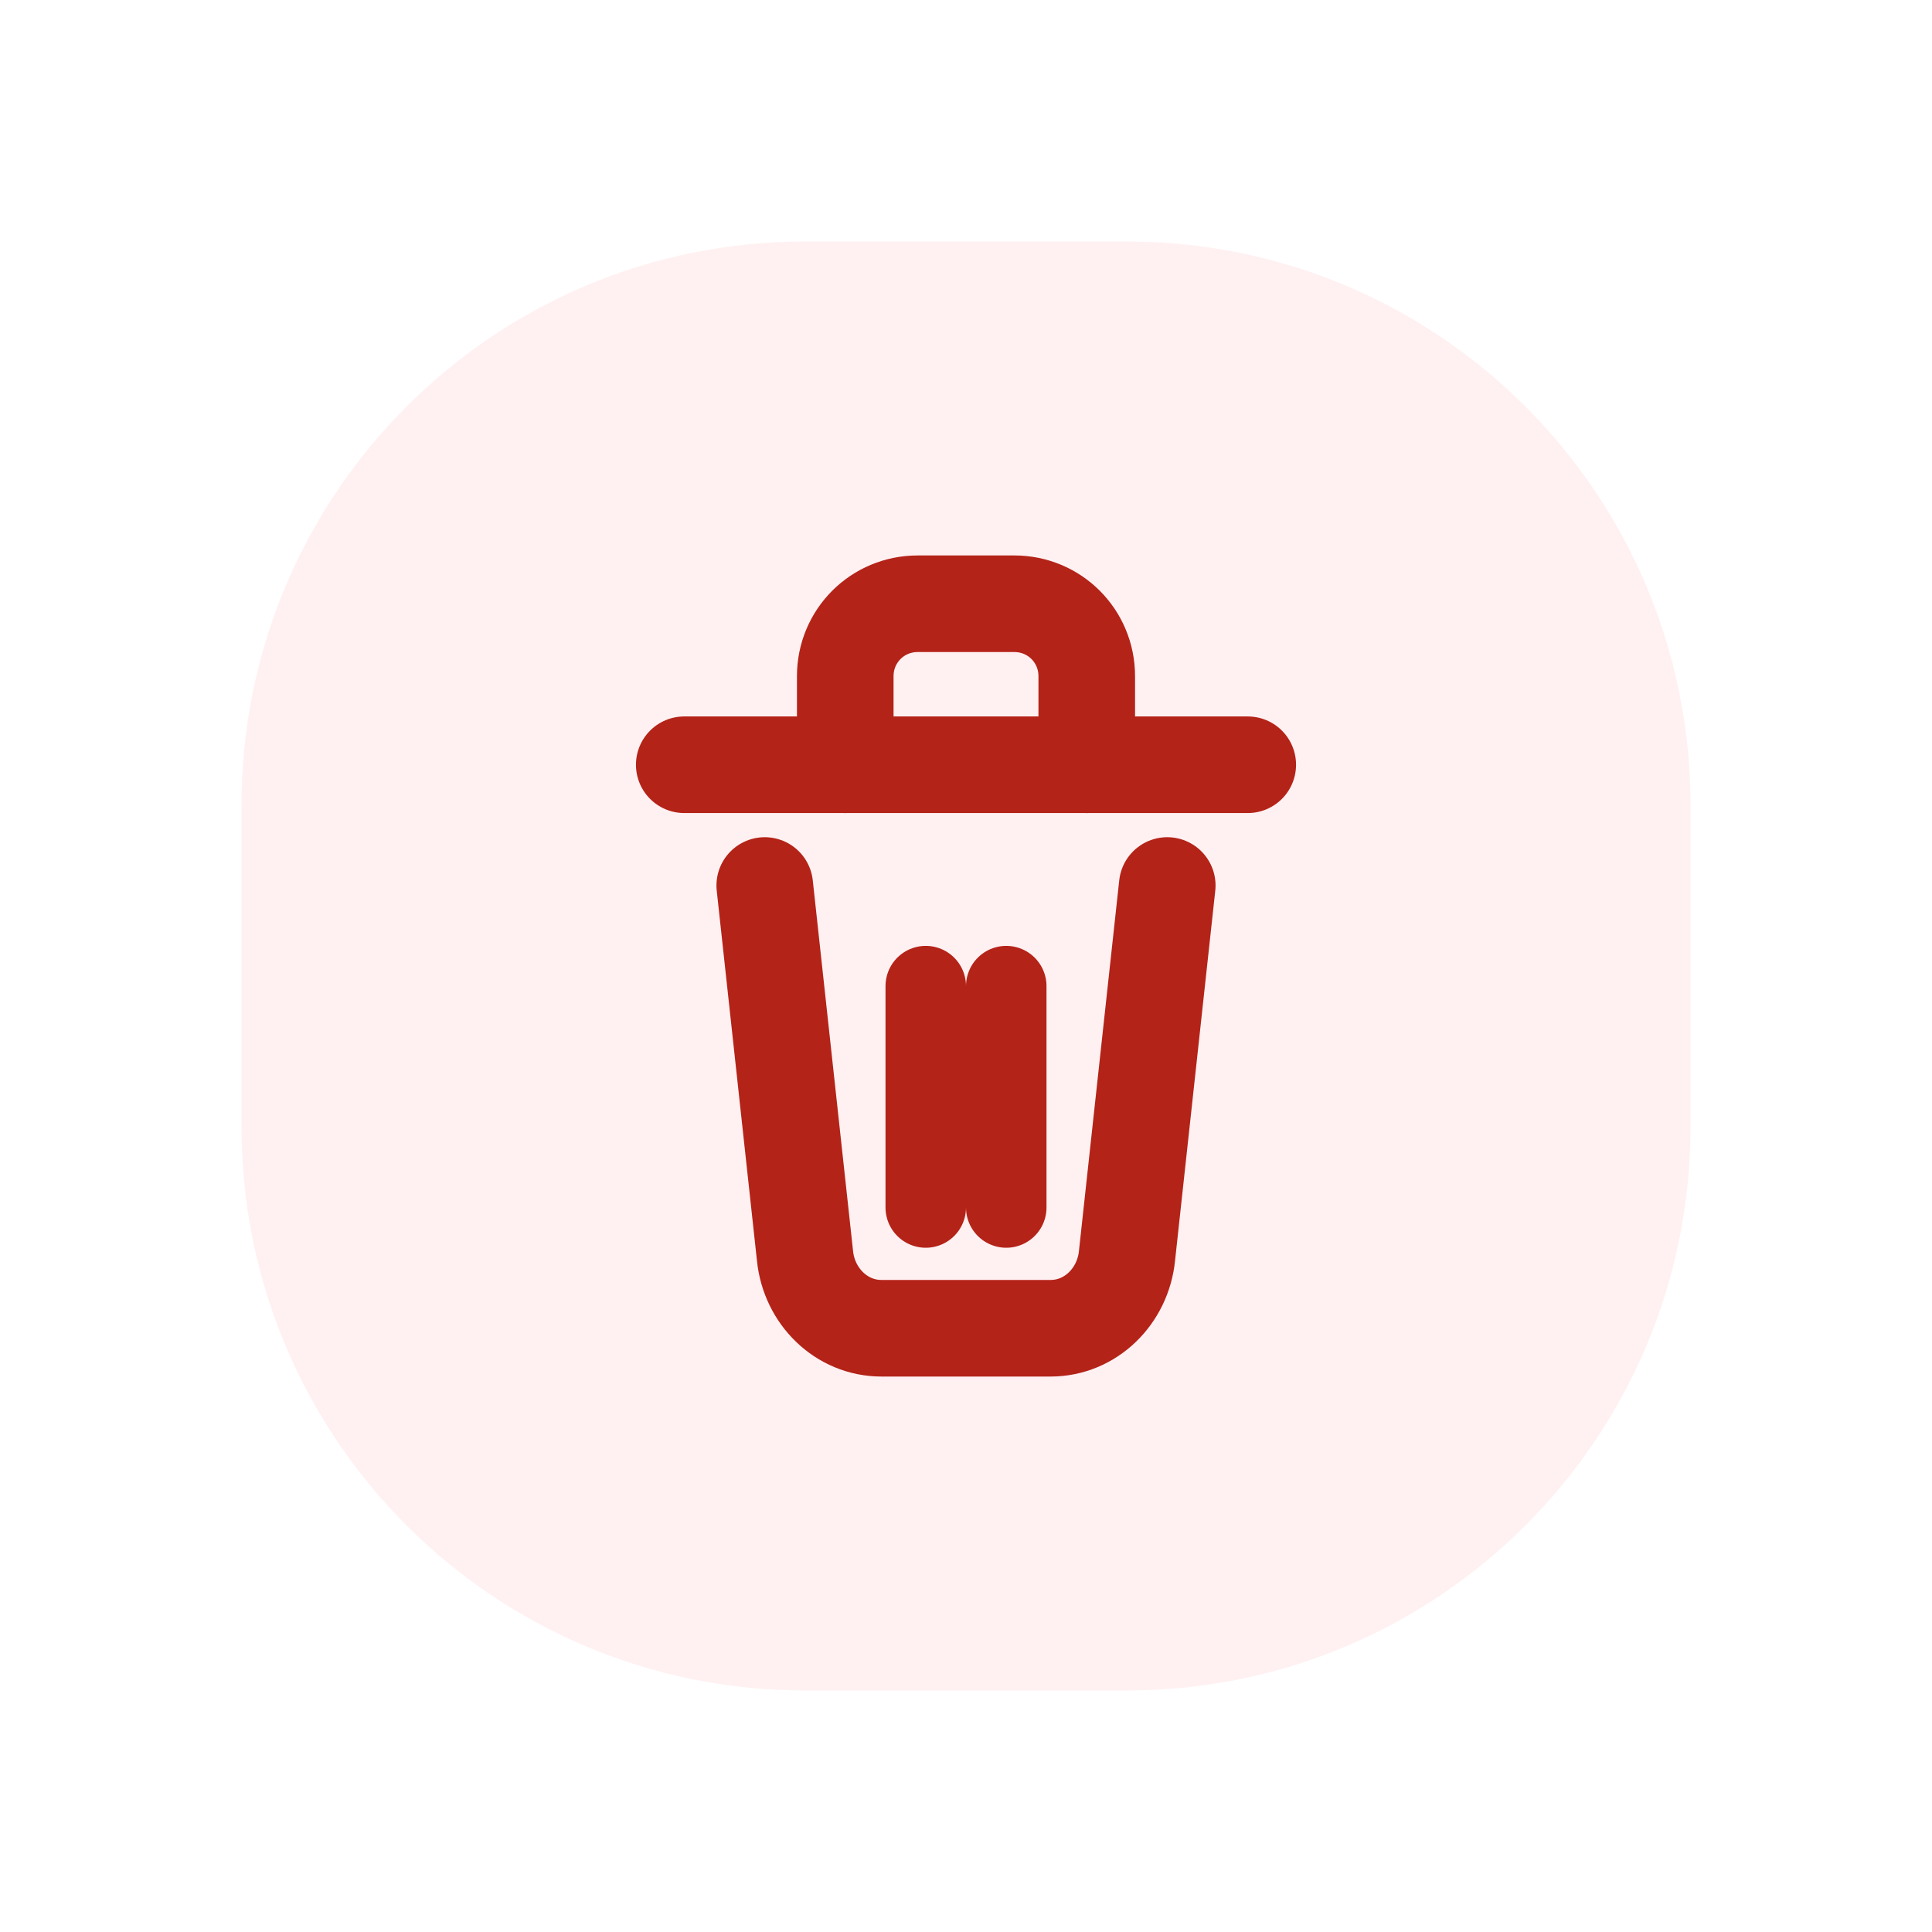
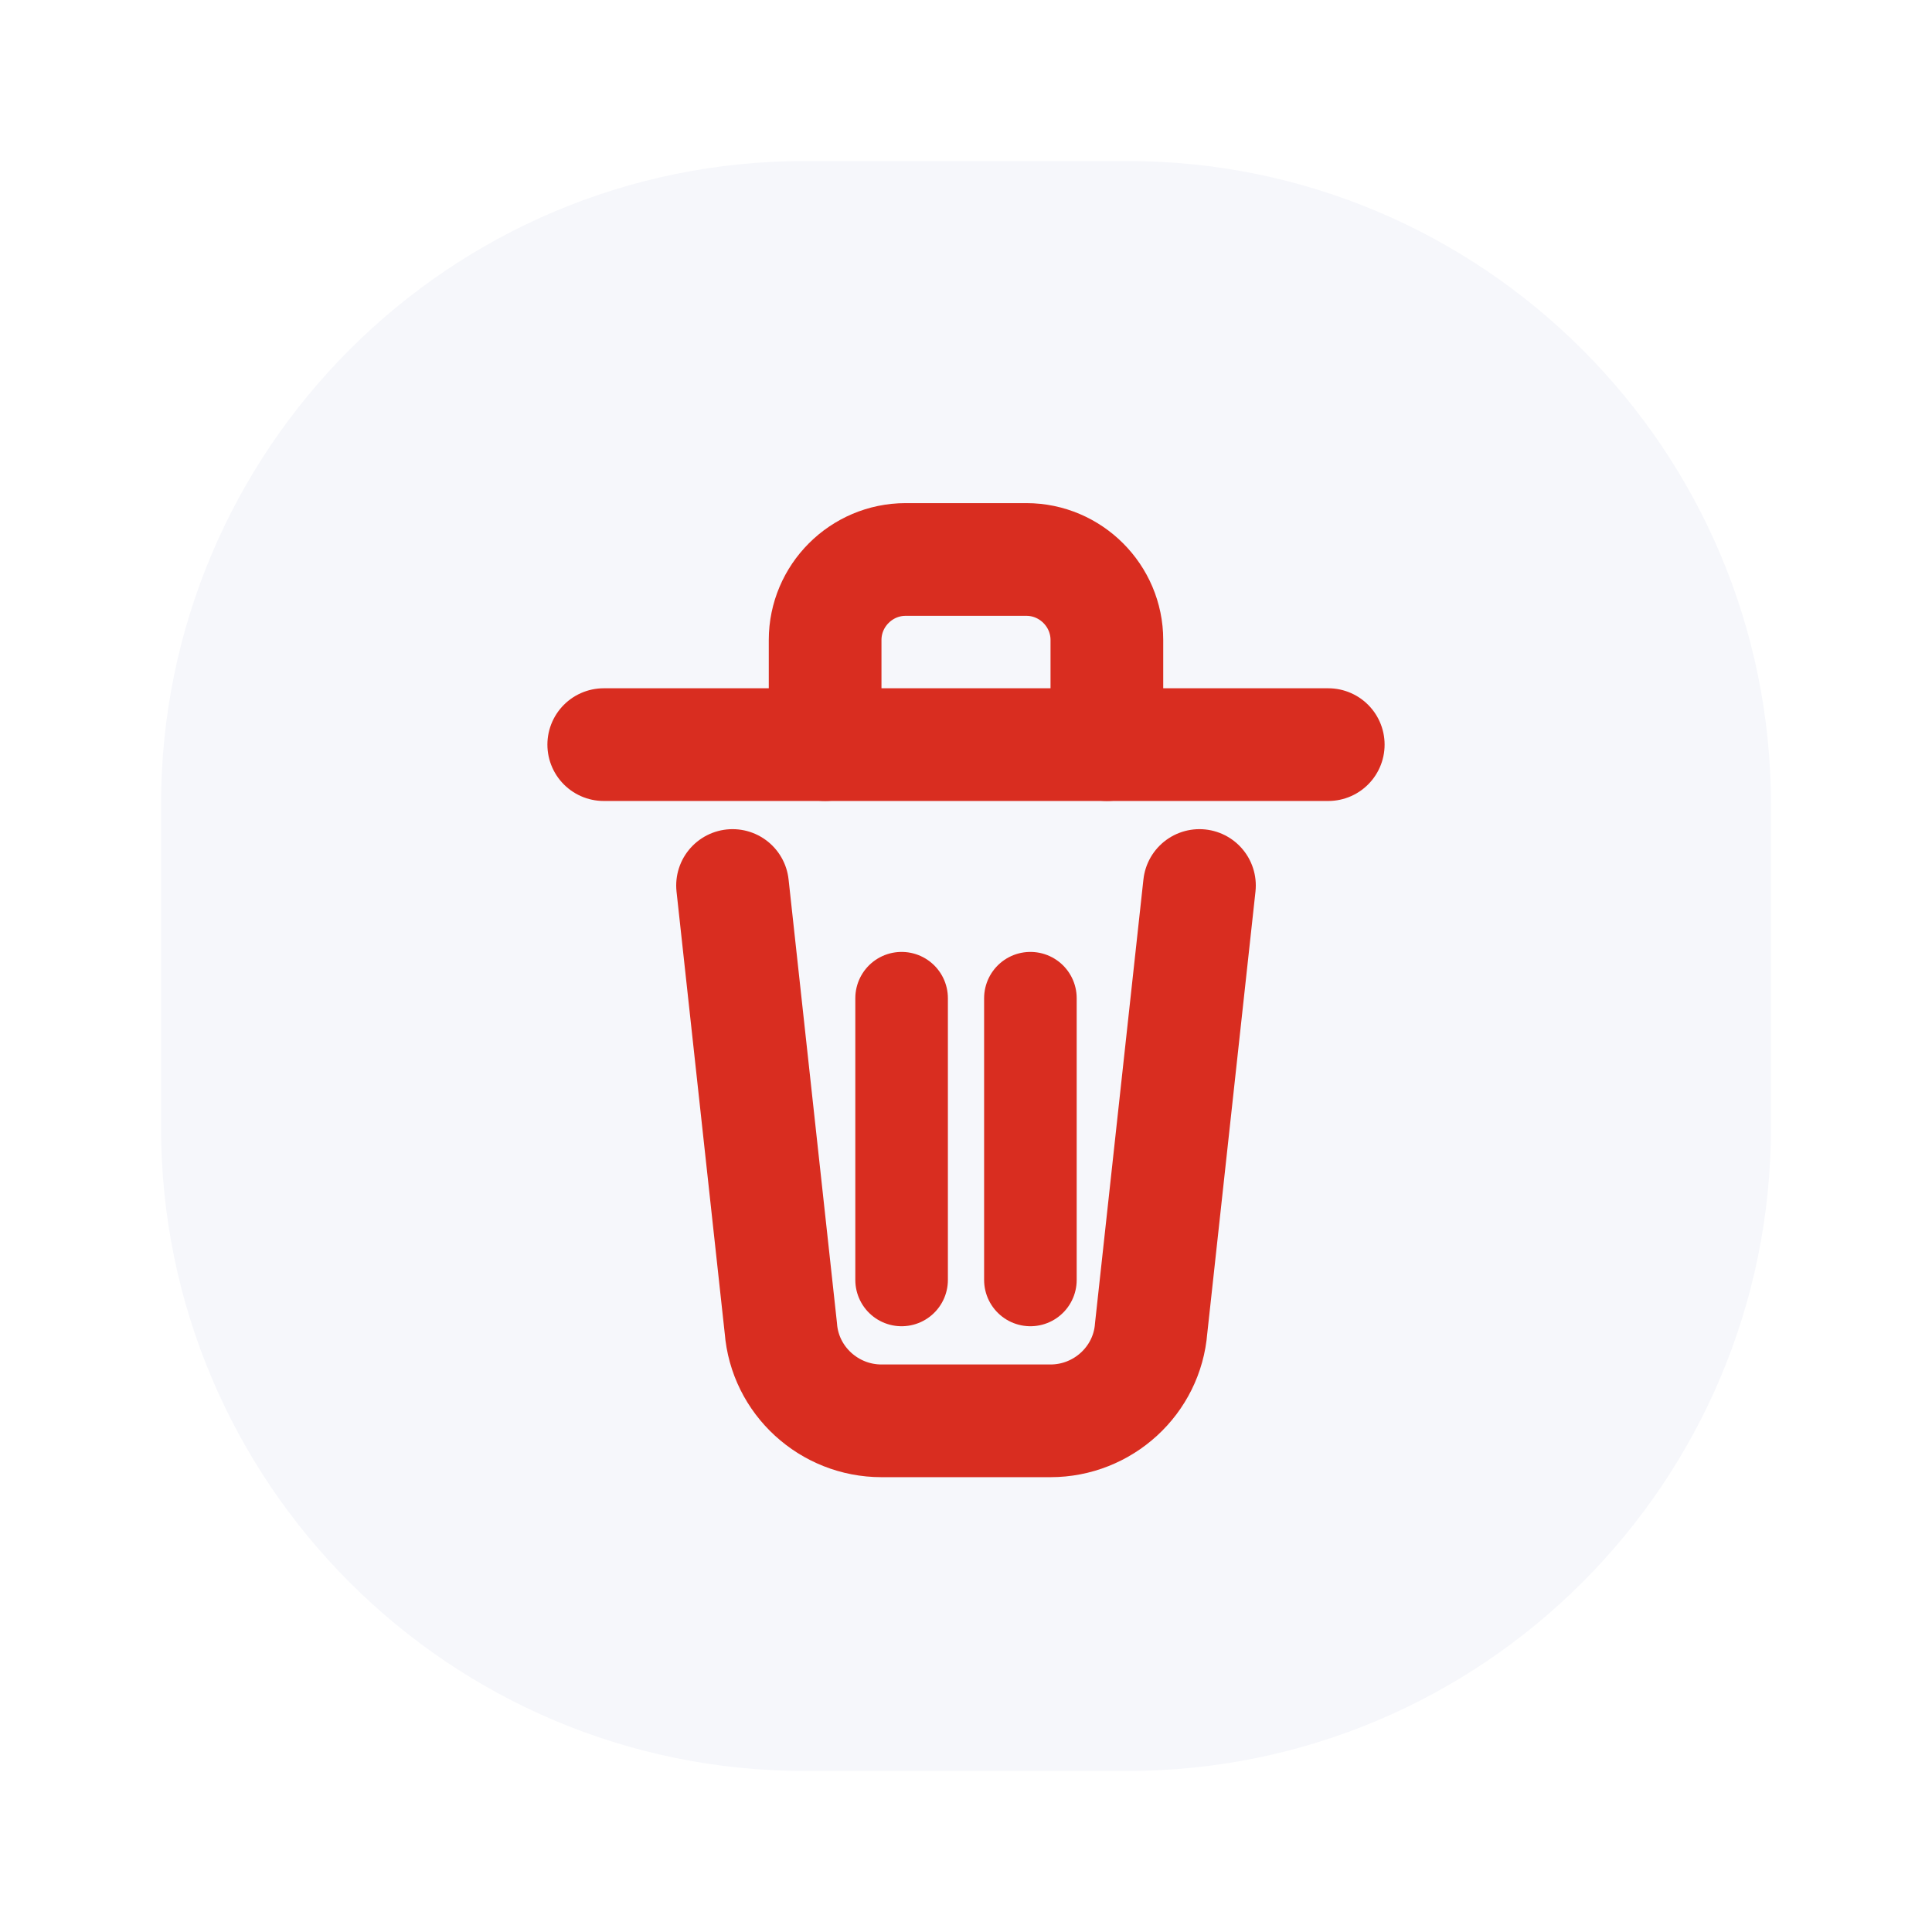
<svg xmlns="http://www.w3.org/2000/svg" width="48" height="48" viewBox="0 0 48 48" fill="none">
-   <rect x="6" y="6" width="36" height="36" rx="14" fill="#FFF1F2" />
-   <path d="M17 19H31" stroke="#B42318" stroke-width="2.4" stroke-linecap="round" />
-   <path d="M21 19V16.8C21 15.8 21.8 15 22.8 15H25.2C26.2 15 27 15.8 27 16.8V19" stroke="#B42318" stroke-width="2.4" stroke-linecap="round" />
-   <path d="M19 22L20 31.2C20.1 32.2 20.9 33 21.9 33H26.1C27.1 33 27.9 32.2 28 31.2L29 22" stroke="#B42318" stroke-width="2.4" stroke-linecap="round" />
-   <path d="M23 24.5V30" stroke="#B42318" stroke-width="2" stroke-linecap="round" />
-   <path d="M25 24.5V30" stroke="#B42318" stroke-width="2" stroke-linecap="round" />
+   <rect x="4" y="4" width="40" height="40" rx="16" fill="#F6F7FB" />
+   <path d="M15 18.5H33" stroke="#D92D20" stroke-width="2.8" stroke-linecap="round" />
+   <path d="M20.5 18.5V15.9C20.5 14.8 21.4 13.9 22.5 13.9H25.5C26.6 13.9 27.5 14.8 27.5 15.9V18.5" stroke="#D92D20" stroke-width="2.8" stroke-linecap="round" />
+   <path d="M18.2 22L19.4 33C19.5 34.3 20.6 35.3 21.9 35.3H26.1C27.4 35.3 28.5 34.3 28.6 33L29.8 22" stroke="#D92D20" stroke-width="2.8" stroke-linecap="round" />
+   <path d="M22.4 24.8V31.8" stroke="#D92D20" stroke-width="2.3" stroke-linecap="round" />
+   <path d="M25.6 24.8V31.8" stroke="#D92D20" stroke-width="2.3" stroke-linecap="round" />
</svg>
